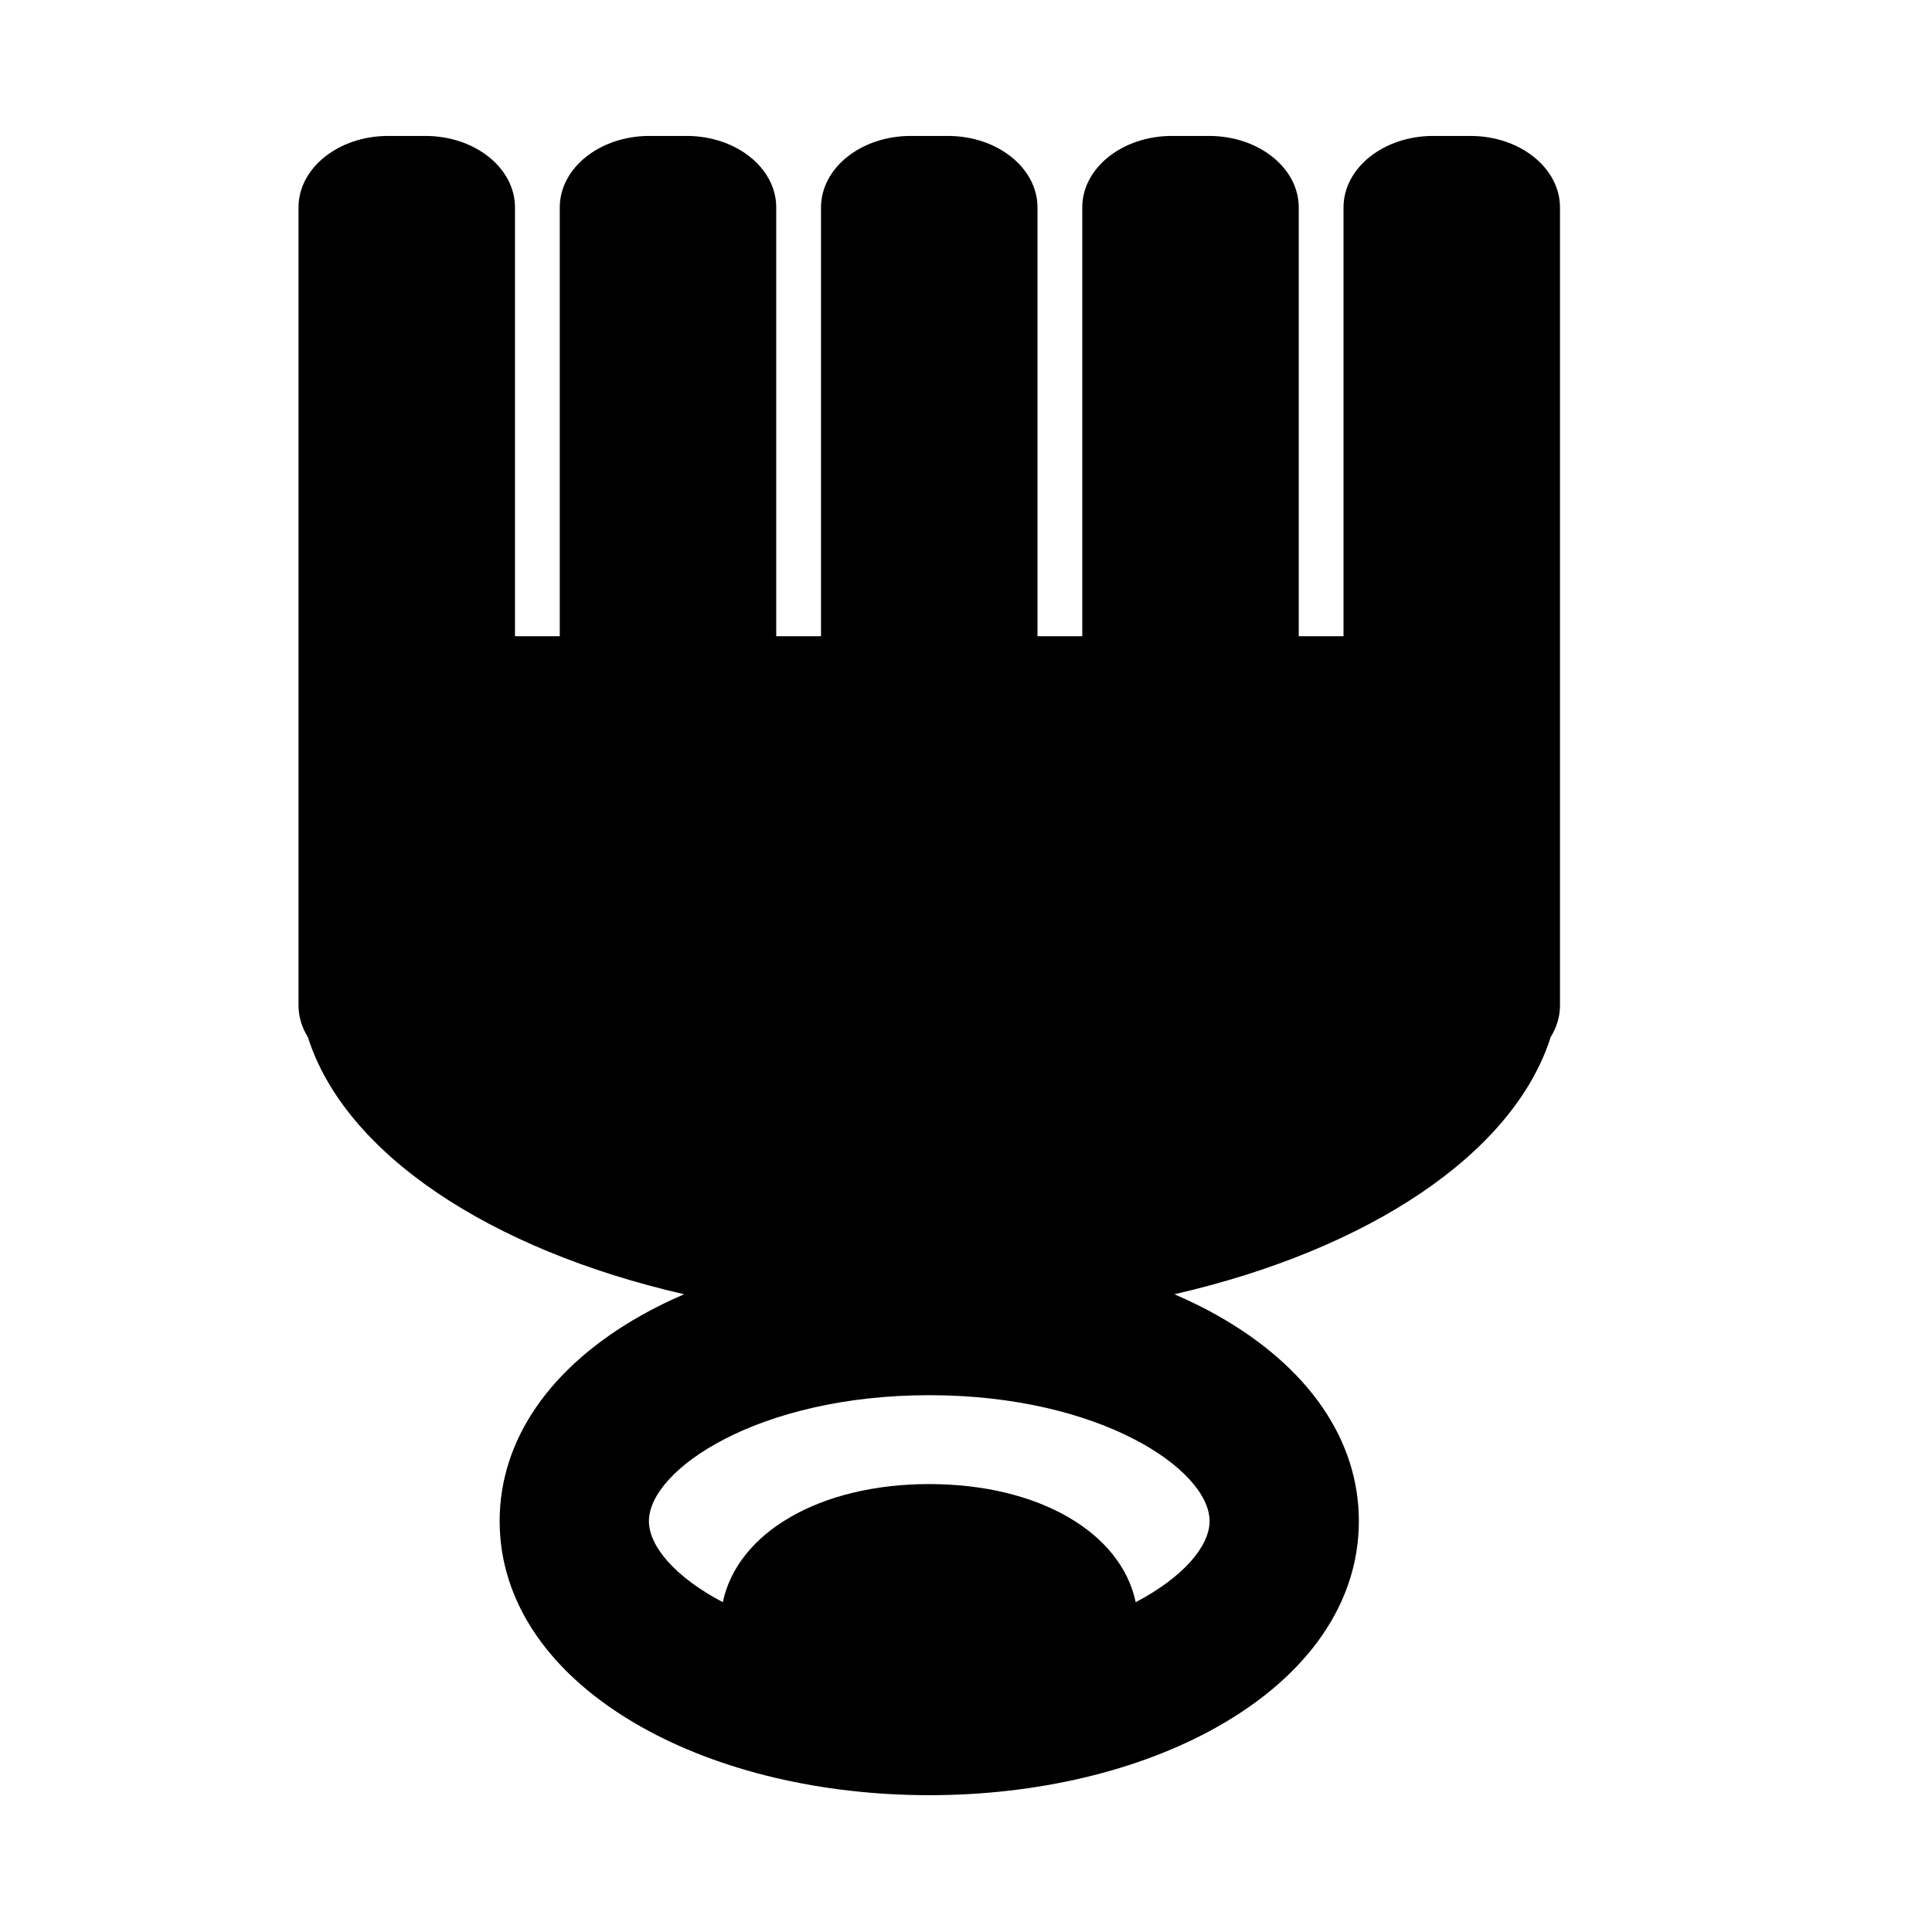
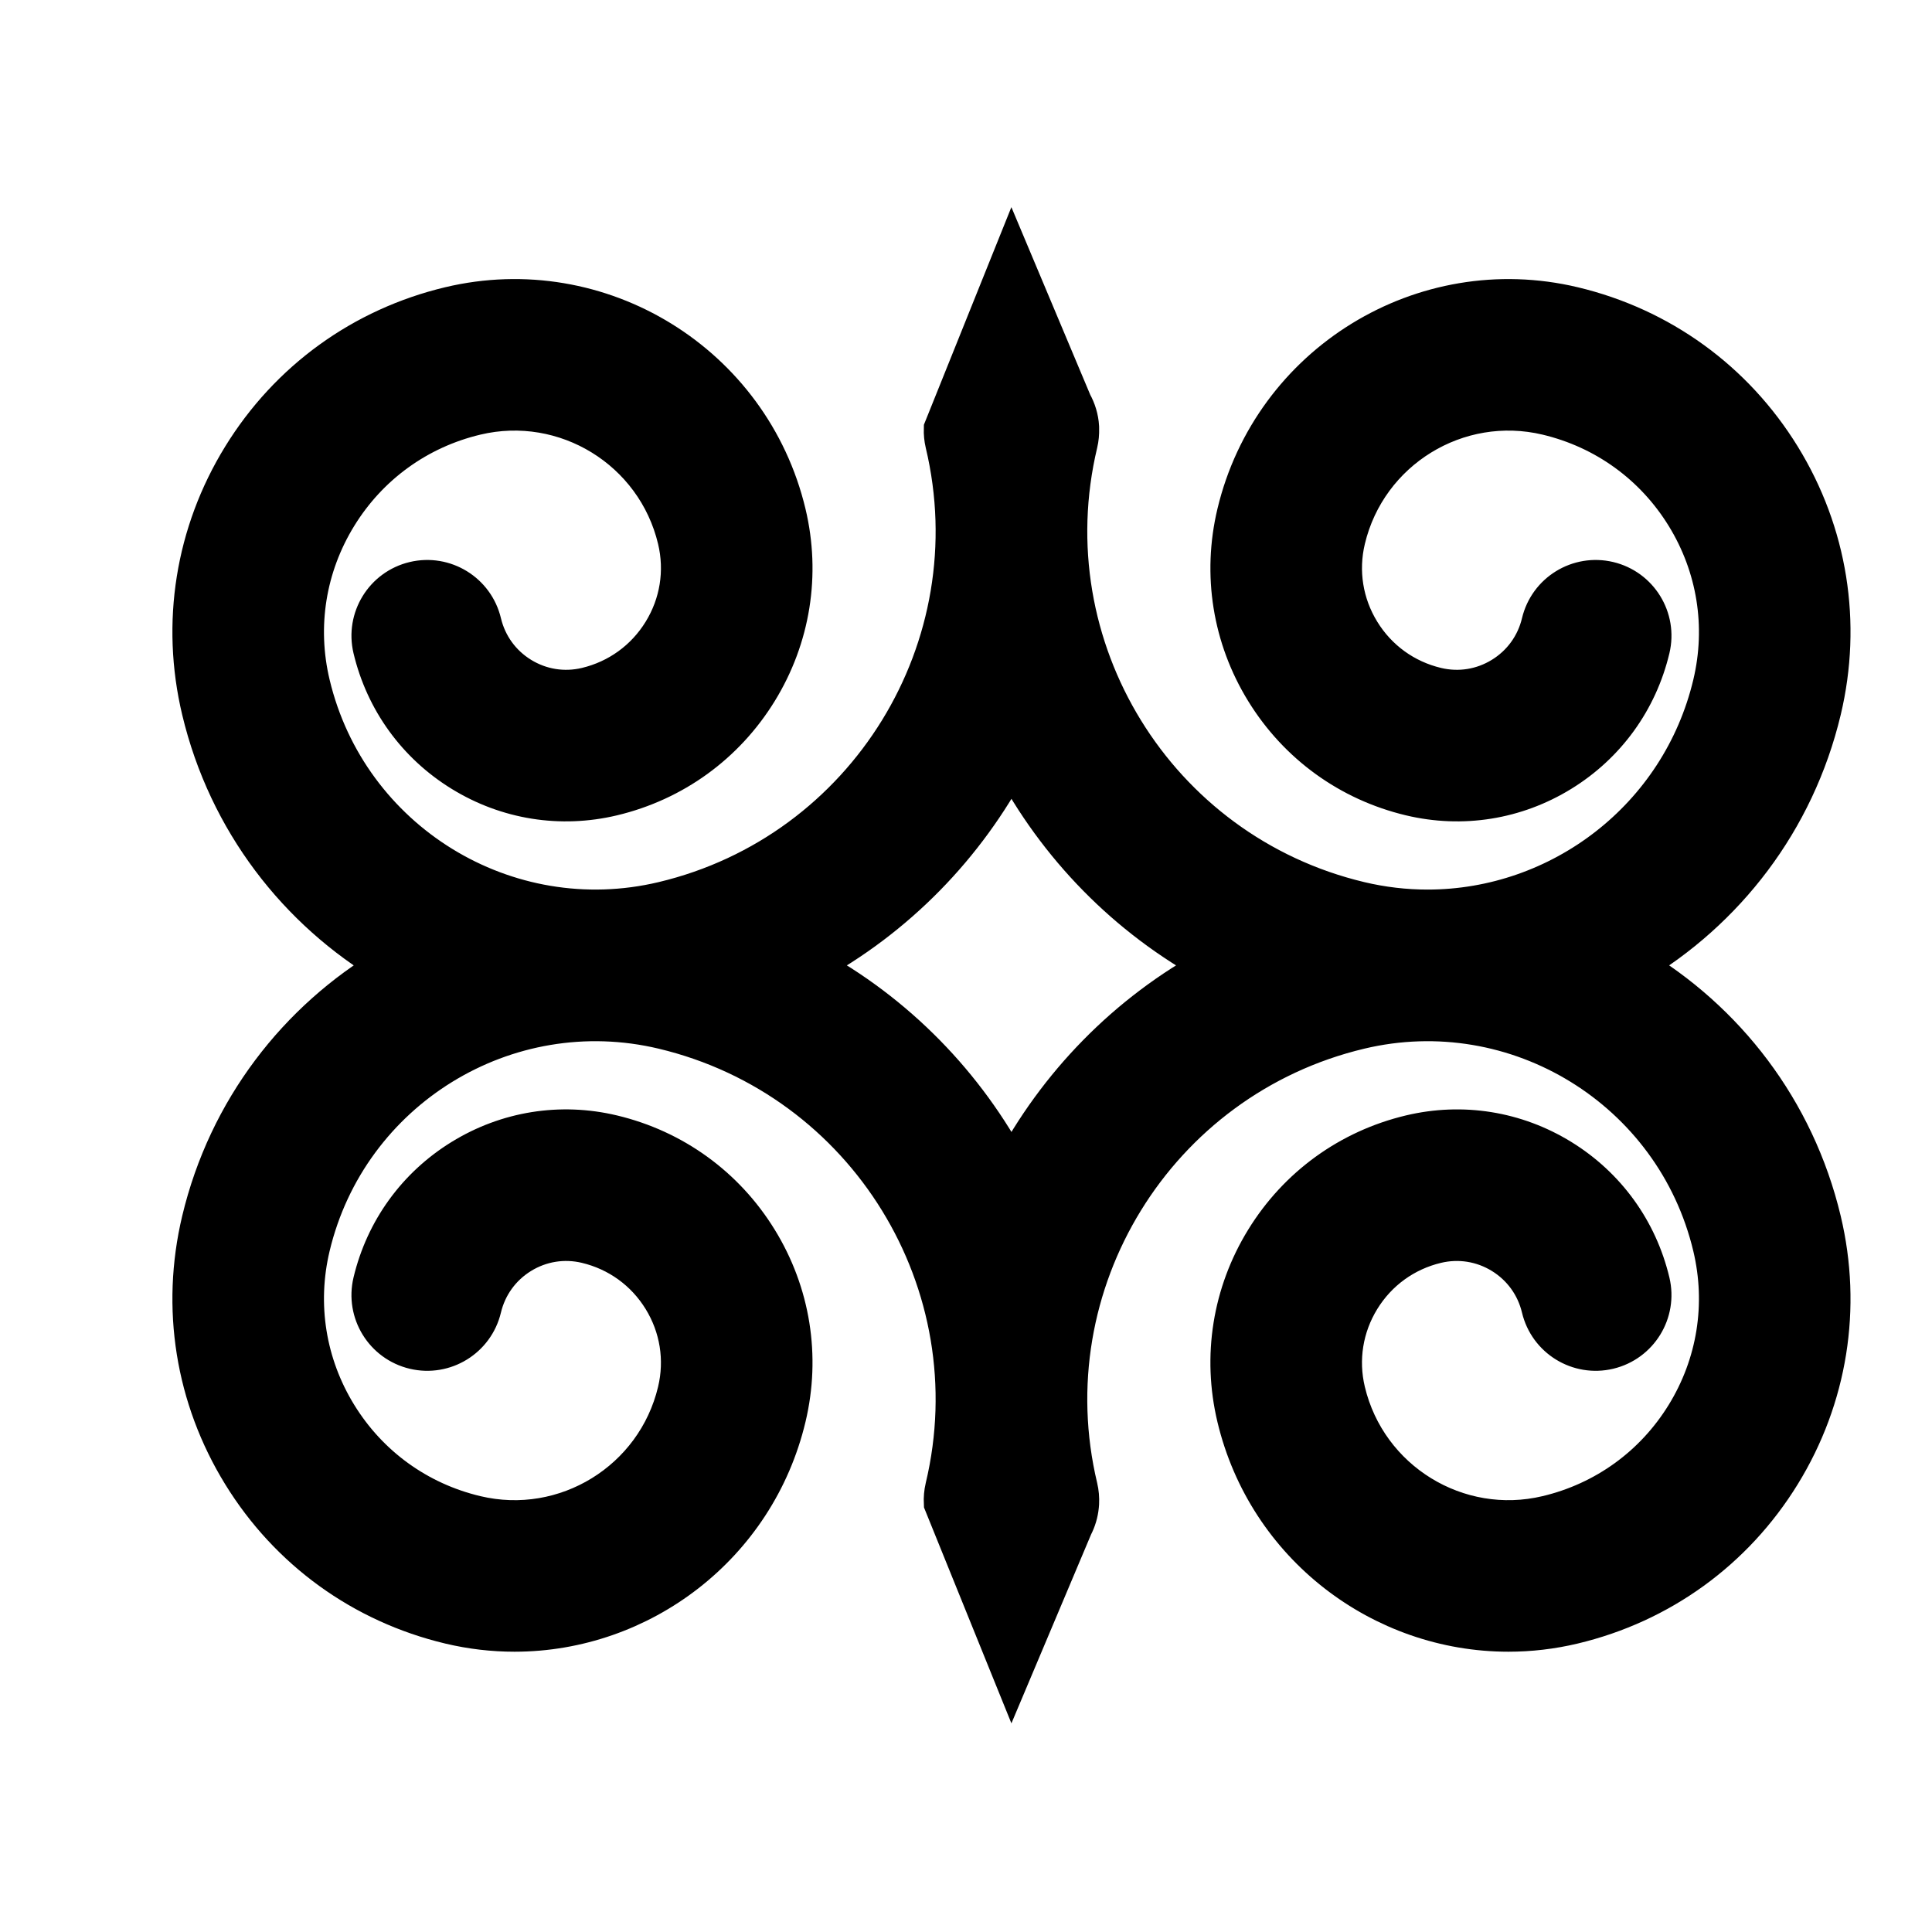
- <svg xmlns="http://www.w3.org/2000/svg" version="1.1" x="0px" y="0px" width="510px" height="510px" viewBox="-78.803 -35.885 510 510" enable-background="new -78.803 -35.885 510 510" xml:space="preserve">
+ <svg xmlns="http://www.w3.org/2000/svg" version="1.1" x="0px" y="0px" width="510px" height="510px" viewBox="-45.51 -54.681 510 510" enable-background="new -45.51 -54.681 510 510" xml:space="preserve">
  <defs>
</defs>
-   <path d="M309.351,0h-9.852c-13.058,0-23.645,8.447-23.645,18.866v113.192h-11.823V18.866C264.031,8.447,253.444,0,240.387,0h-9.852  c-13.058,0-23.645,8.447-23.645,18.866v113.192h-11.822V18.866C195.068,8.447,184.481,0,171.424,0h-9.853  c-13.057,0-23.645,8.447-23.645,18.866v113.192h-11.822V18.866C126.104,8.447,115.518,0,102.46,0h-9.852  C79.551,0,68.964,8.447,68.964,18.866v113.192H57.141V18.866C57.141,8.447,46.554,0,33.496,0h-9.852C10.587,0,0,8.447,0,18.866  v210.666c0,2.998,0.9,5.824,2.462,8.341c9.718,30.697,47.931,56.103,99.324,67.893c-3.929,1.693-7.704,3.537-11.274,5.551  c-24.131,13.594-37.421,32.893-37.421,54.336c0,21.441,13.29,40.739,37.421,54.335C111.127,431.603,138.112,438,166.496,438  s55.369-6.397,75.984-18.013c24.132-13.596,37.423-32.892,37.423-54.335c0-21.444-13.291-40.742-37.423-54.336  c-3.57-2.014-7.347-3.857-11.273-5.551c51.396-11.79,89.606-37.195,99.327-67.893c1.561-2.517,2.461-5.343,2.461-8.341V18.866  C332.995,8.447,322.408,0,309.351,0z M240.495,365.652c0,6.675-7.006,14.835-19.5,21.4c-3.871-18.385-25.598-31.178-54.497-31.178  s-50.628,12.793-54.497,31.178c-12.496-6.563-19.503-14.726-19.503-21.4c0-13.555,28.826-33.242,73.998-33.242  C211.67,332.41,240.495,352.098,240.495,365.652z" />
+   <path stroke="#000000" stroke-width="10" d="M385.845,200.155c24.133-14.284,42.684-37.936,49.685-67.305  c5.492-23.046,1.681-46.852-10.731-67.031c-12.412-20.181-31.94-34.318-54.986-39.812c-39.674-9.442-79.633,15.131-89.088,54.798  c-3.849,16.152-1.178,32.837,7.521,46.979c8.699,14.144,22.386,24.053,38.537,27.901c13.702,3.267,27.856,1.001,39.854-6.379  c11.998-7.38,20.404-18.989,23.669-32.691c1.92-8.059-3.057-16.147-11.115-18.068c-8.057-1.917-16.148,3.057-18.068,11.115  c-1.407,5.905-5.03,10.91-10.202,14.092s-11.271,4.16-17.182,2.749c-8.356-1.991-15.438-7.118-19.938-14.436  c-4.502-7.318-5.884-15.95-3.892-24.308c5.618-23.578,29.373-38.191,52.949-32.569c15.251,3.634,28.174,12.99,36.389,26.345  c8.214,13.354,10.735,29.108,7.102,44.359c-8.434,35.382-40.136,59.253-75.018,59.25c-5.899,0-11.896-0.684-17.88-2.11  c-53.719-12.803-87.007-66.921-74.205-120.638c0.313-1.313,0.425-2.624,0.388-3.912l-0.008-0.495c-0.14-2.255-0.8-4.409-1.868-6.335  l-16.185-38.506l-18.225,45.336c-0.037,1.288,0.075,2.6,0.388,3.912c12.802,53.717-20.486,107.835-74.205,120.638  c-41.369,9.854-83.038-15.775-92.897-57.14c-3.635-15.251-1.113-31.005,7.102-44.359c8.214-13.354,21.137-22.711,36.388-26.345  c23.566-5.625,47.33,8.99,52.949,32.569c1.992,8.357,0.61,16.989-3.892,24.308c-4.501,7.317-11.582,12.444-19.939,14.437  c-5.906,1.408-12.008,0.432-17.181-2.75c-5.172-3.182-8.795-8.187-10.202-14.092c-1.92-8.059-10.014-13.029-18.068-11.115  c-8.059,1.921-13.035,10.01-11.115,18.068c3.264,13.702,11.67,25.312,23.668,32.691s26.149,9.646,39.853,6.38  c16.152-3.85,29.839-13.759,38.538-27.902c8.699-14.143,11.37-30.827,7.521-46.979c-9.455-39.669-49.42-64.252-89.088-54.798  c-23.046,5.493-42.574,19.631-54.986,39.812C5.769,85.999,1.958,109.805,7.45,132.851c7,29.371,25.549,53.022,49.68,67.307  c-24.132,14.285-42.68,37.938-49.68,67.307c-5.492,23.046-1.682,46.852,10.731,67.031c12.412,20.181,31.94,34.318,54.986,39.812  c5.741,1.367,11.486,2.022,17.146,2.022c33.449-0.001,63.855-22.893,71.942-56.82c3.849-16.152,1.178-32.837-7.521-46.979  c-8.699-14.144-22.386-24.053-38.537-27.901c-13.704-3.269-27.855-1.002-39.854,6.379c-11.998,7.38-20.404,18.989-23.668,32.691  c-1.92,8.059,3.056,16.147,11.115,18.068c8.058,1.921,16.148-3.056,18.068-11.115c1.407-5.905,5.03-10.91,10.202-14.092  c5.172-3.183,11.271-4.158,17.182-2.749c8.356,1.991,15.438,7.118,19.938,14.436c4.502,7.318,5.884,15.95,3.892,24.308  c-5.618,23.578-29.372,38.196-52.949,32.569c-15.251-3.634-28.174-12.99-36.388-26.345c-8.214-13.354-10.736-29.108-7.102-44.359  c9.859-41.366,51.534-67.002,92.897-57.14c53.719,12.803,87.007,66.921,74.205,120.638c-0.339,1.422-0.452,2.844-0.383,4.234  l18.22,44.998l16.389-38.86c0.876-1.688,1.432-3.544,1.615-5.479l0.052-0.659c0.069-1.391-0.044-2.813-0.383-4.234  c-12.802-53.717,20.486-107.835,74.205-120.638c41.365-9.861,83.037,15.773,92.896,57.14c3.635,15.251,1.113,31.005-7.101,44.359  c-8.215,13.354-21.138,22.711-36.389,26.345c-23.572,5.618-47.33-8.99-52.949-32.569c-1.992-8.357-0.61-16.989,3.892-24.308  c4.501-7.317,11.582-12.444,19.939-14.437c5.908-1.403,12.009-0.431,17.181,2.75c5.172,3.182,8.795,8.187,10.202,14.092  c1.92,8.06,10.018,13.037,18.068,11.115c8.059-1.921,13.035-10.01,11.115-18.068c-3.265-13.702-11.671-25.312-23.669-32.691  s-26.149-9.644-39.853-6.38c-16.152,3.85-29.839,13.759-38.538,27.902c-8.699,14.143-11.37,30.827-7.521,46.979  c8.087,33.931,38.49,56.823,71.942,56.82c5.657,0,11.407-0.655,17.146-2.022c23.046-5.493,42.574-19.631,54.986-39.812  c12.412-20.18,16.224-43.985,10.73-67.031C428.529,238.095,409.979,214.44,385.845,200.155z M221.49,254.229  c-11.872-22.576-30.283-41.608-53.368-54.072c23.085-12.464,41.496-31.496,53.368-54.072c11.872,22.576,30.283,41.608,53.368,54.072  C251.773,212.621,233.362,231.653,221.49,254.229z" />
</svg>
